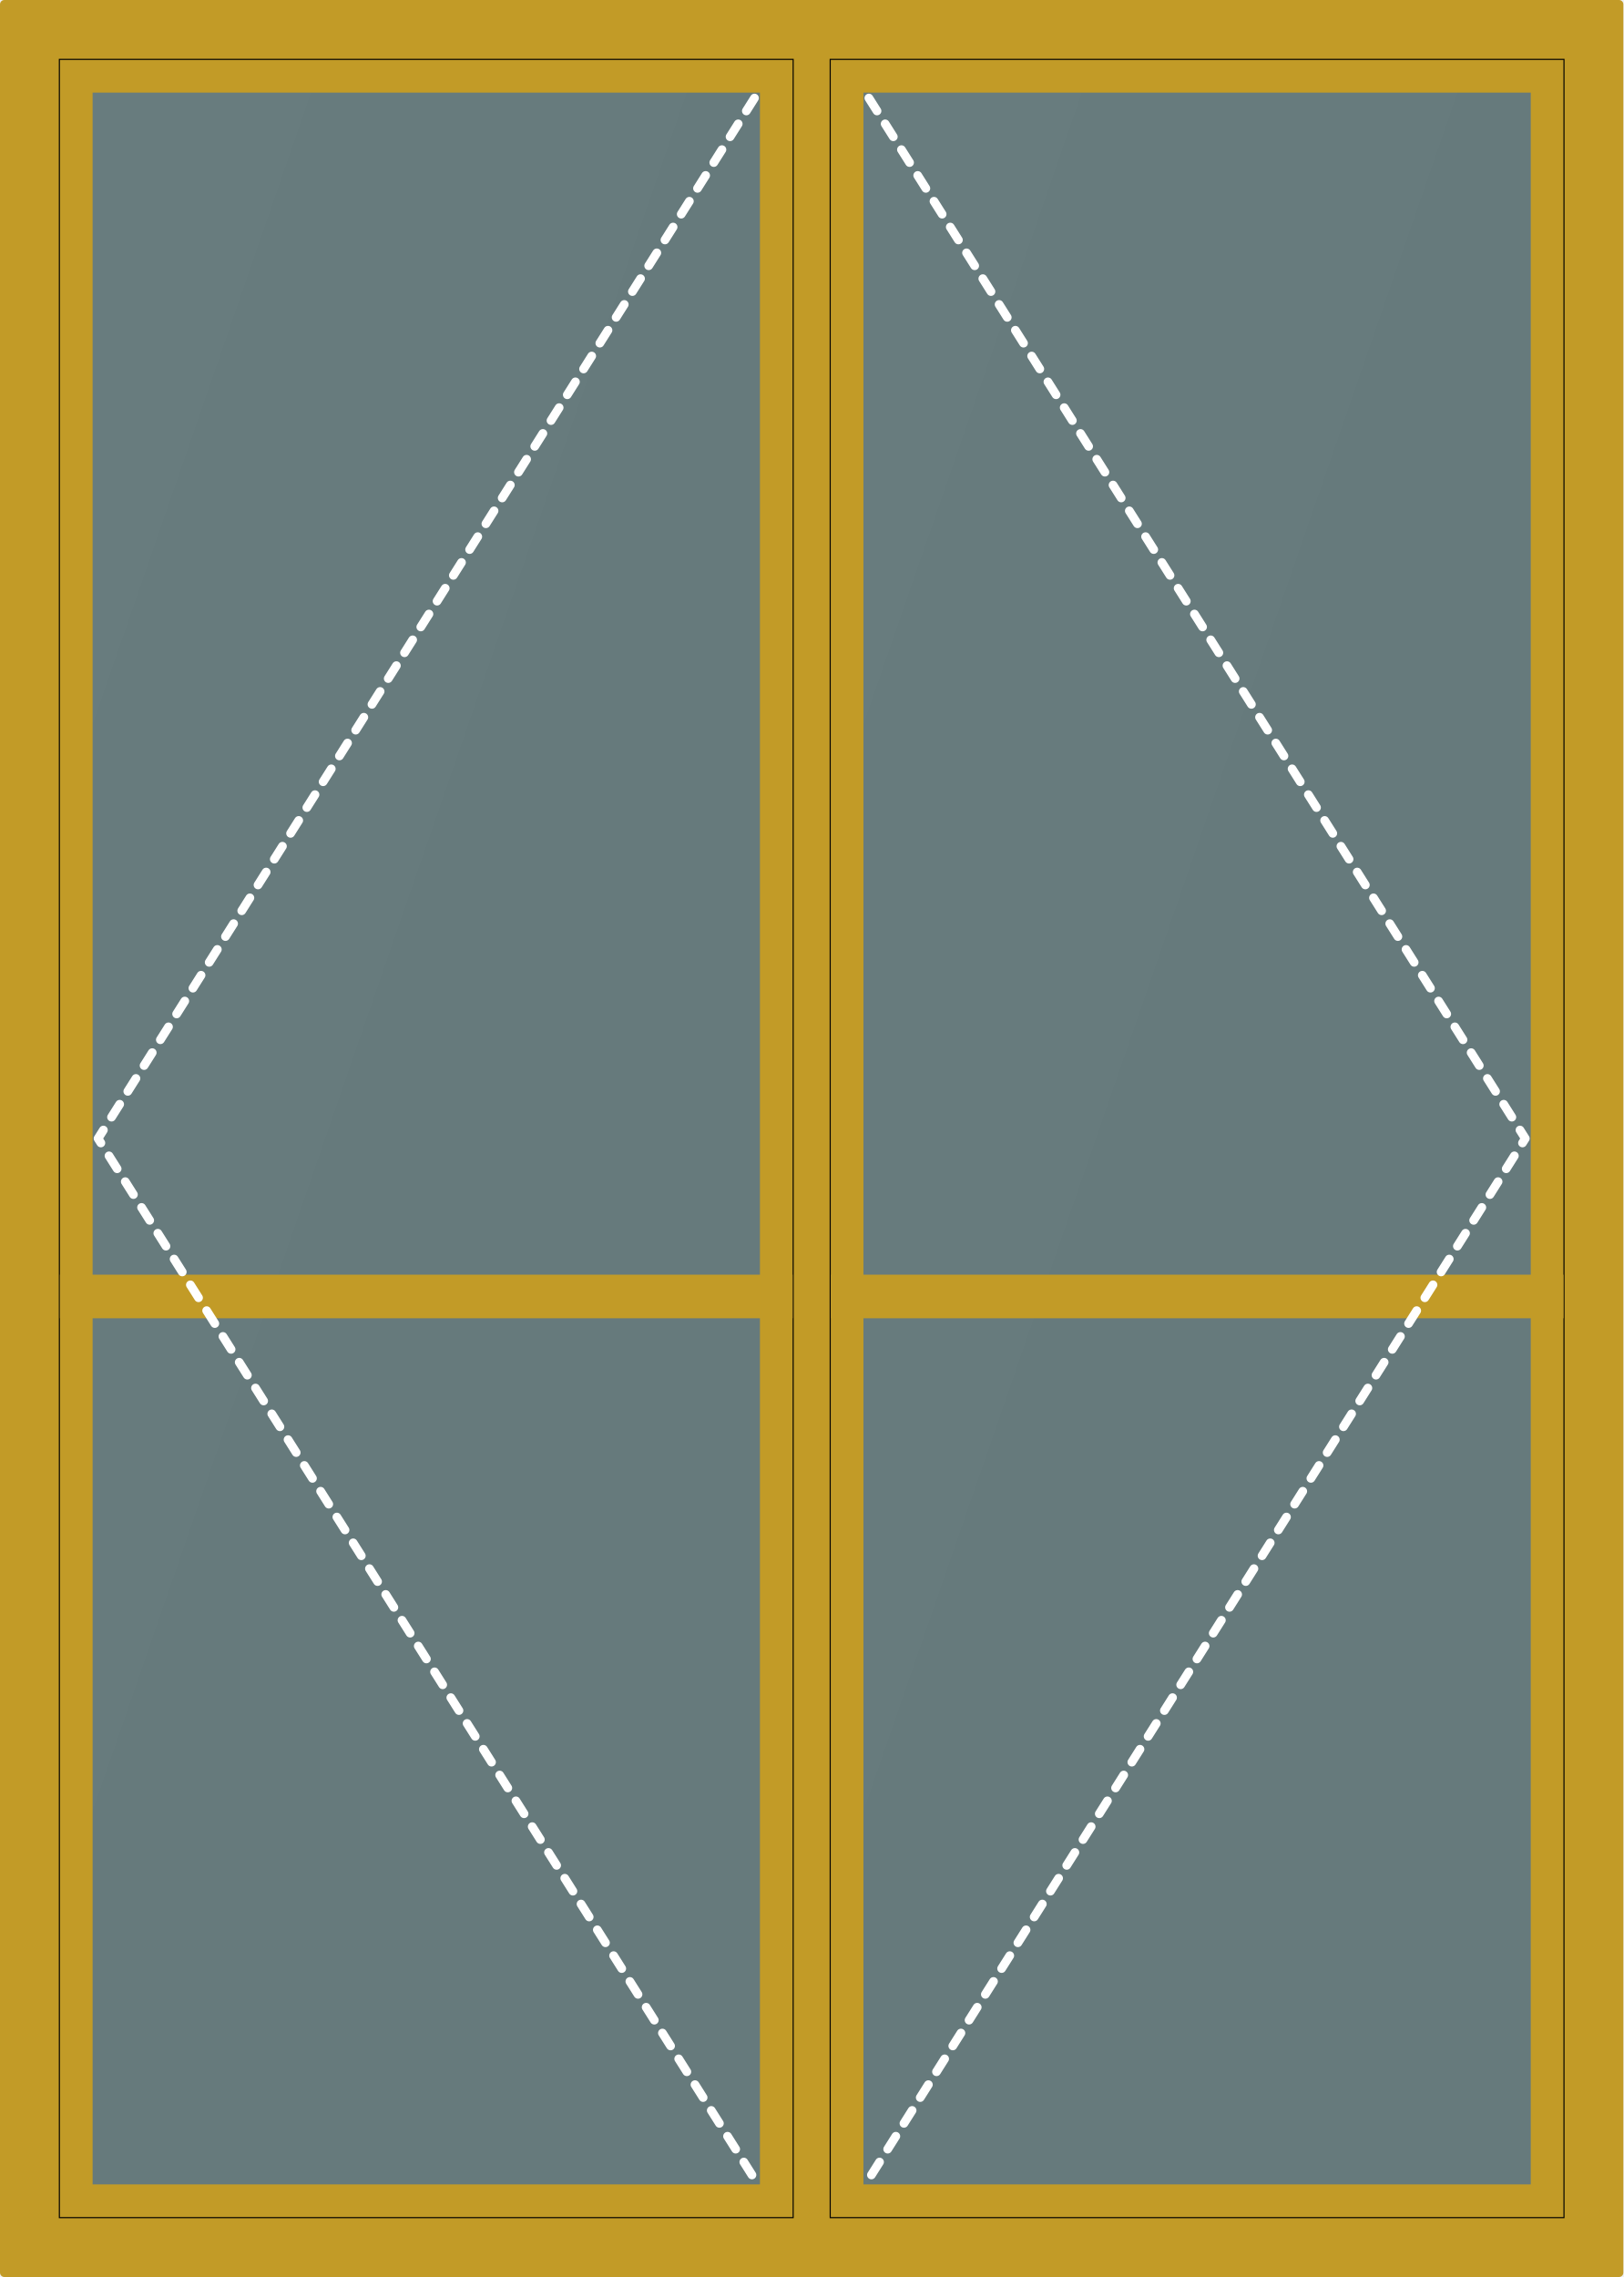
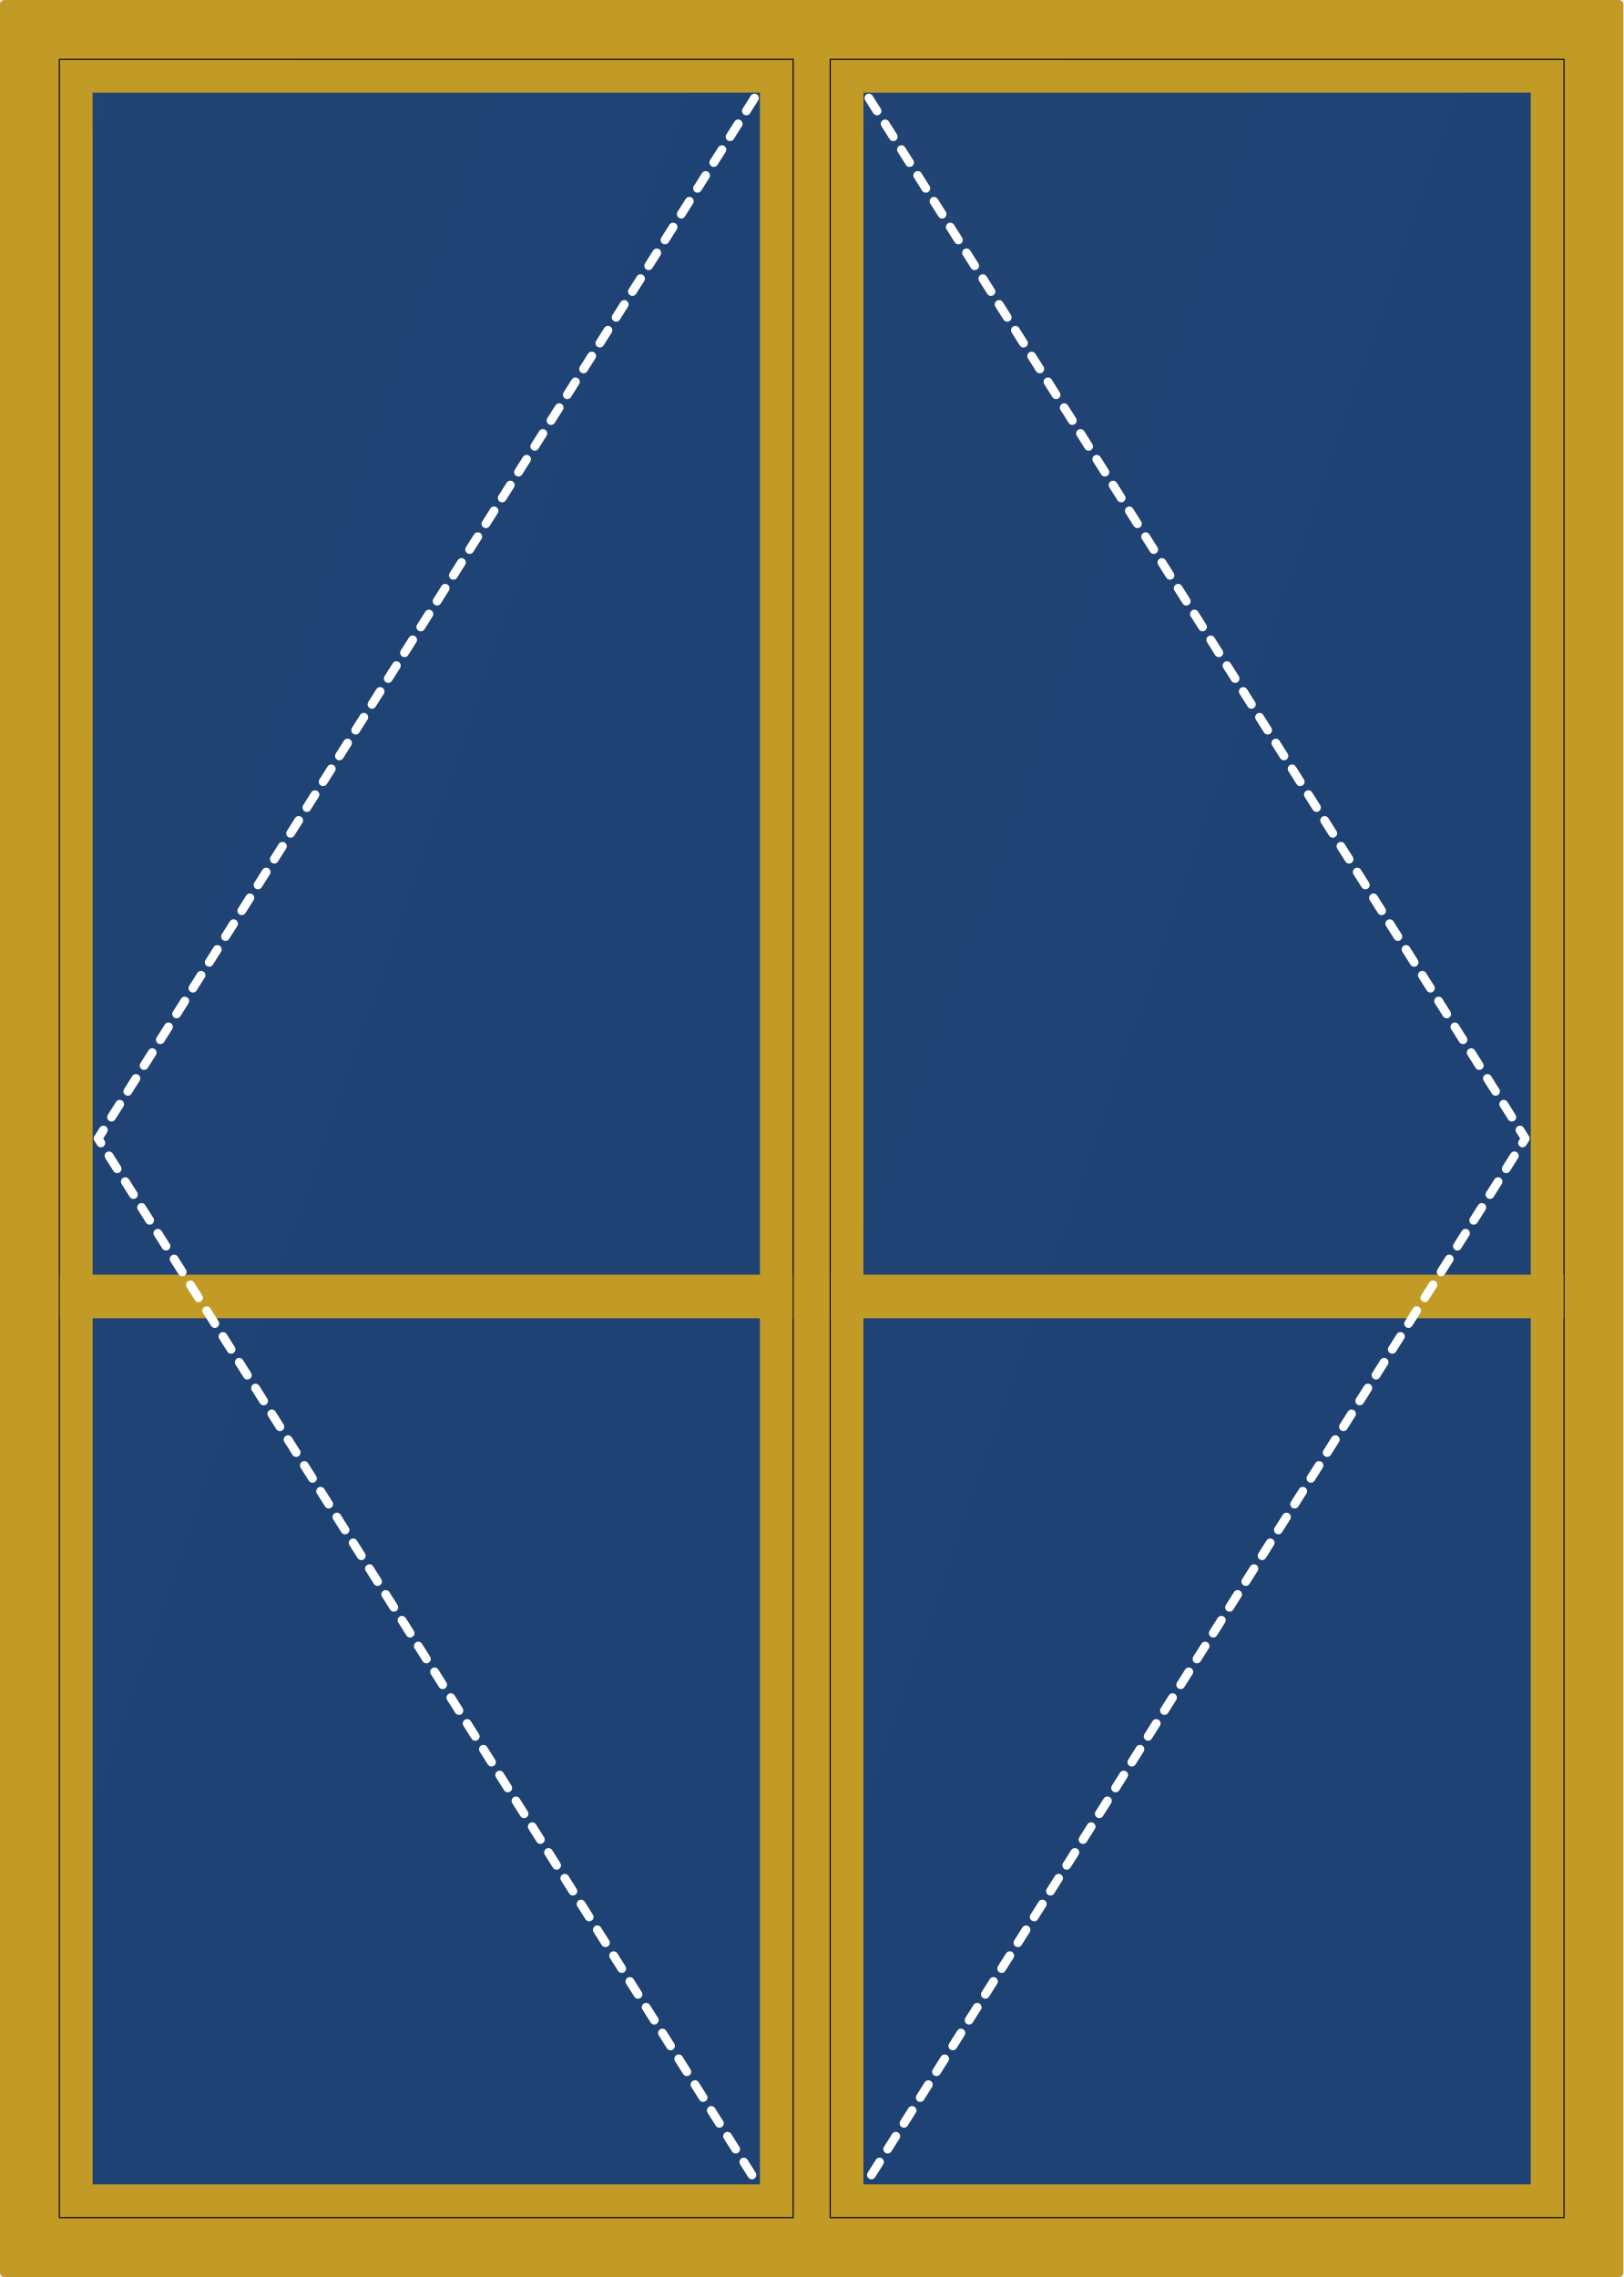
<svg xmlns="http://www.w3.org/2000/svg" viewBox="0 0 1490 2090" width="100%" height="100%">
  <style>
        .frame-bg { fill: #c29b27; }
-         .glass-fixed { fill: rgba(40, 100, 180, 0.6); stroke: #000; stroke-width: 2; }
-         .glass-sash { fill: rgba(40, 100, 180, 0.6); stroke: #000; stroke-width: 2; }
+         .glass-fixed { fill: #1e4273; stroke: #000; stroke-width: 2; }
+         .glass-sash { fill: #1e4273; stroke: #000; stroke-width: 2; }
        .glass-highlight { fill: url(#glow); opacity: 0.15; }
        .sash { fill: none; stroke: #c29b27; stroke-width: 24; }
        .sash-door { fill: none; stroke: #c29b27; stroke-width: 30; }
        .opening { fill: none; stroke: #FFFFFF; stroke-width: 8; stroke-dasharray: 14,14; stroke-linecap: round; stroke-linejoin: round; }
        .slide-arrow { fill: none; stroke: #FFFFFF; stroke-width: 10; stroke-linecap: round; stroke-linejoin: round; }
      </style>
  <defs>
    <linearGradient id="glow" x1="0%" y1="0%" x2="100%" y2="100%">
      <stop offset="0%" stop-color="#fff" stop-opacity="0.1" />
      <stop offset="50%" stop-color="#fff" stop-opacity="0" />
    </linearGradient>
  </defs>
  <rect class="frame-bg" x="0" y="0" width="1490" height="2090" rx="4" />
  <rect class="glass-sash" x="55" y="55" width="672.5" height="1980" />
  <polygon class="glass-highlight" points="55,55 727.5,55 55,2035" />
  <rect class="frame-bg" x="55" y="1170" width="672.5" height="40" />
  <rect class="sash-door" x="70" y="70" width="642.5" height="1950" />
  <polyline class="opening" points="692.5,90 90,1045 692.5,2000" />
  <rect class="glass-sash" x="762.5" y="55" width="672.5" height="1980" />
  <polygon class="glass-highlight" points="762.5,55 1435,55 762.5,2035" />
  <rect class="frame-bg" x="762.5" y="1170" width="672.5" height="40" />
  <rect class="sash-door" x="777.5" y="70" width="642.5" height="1950" />
  <polyline class="opening" points="797.5,90 1400,1045 797.5,2000" />
</svg>
